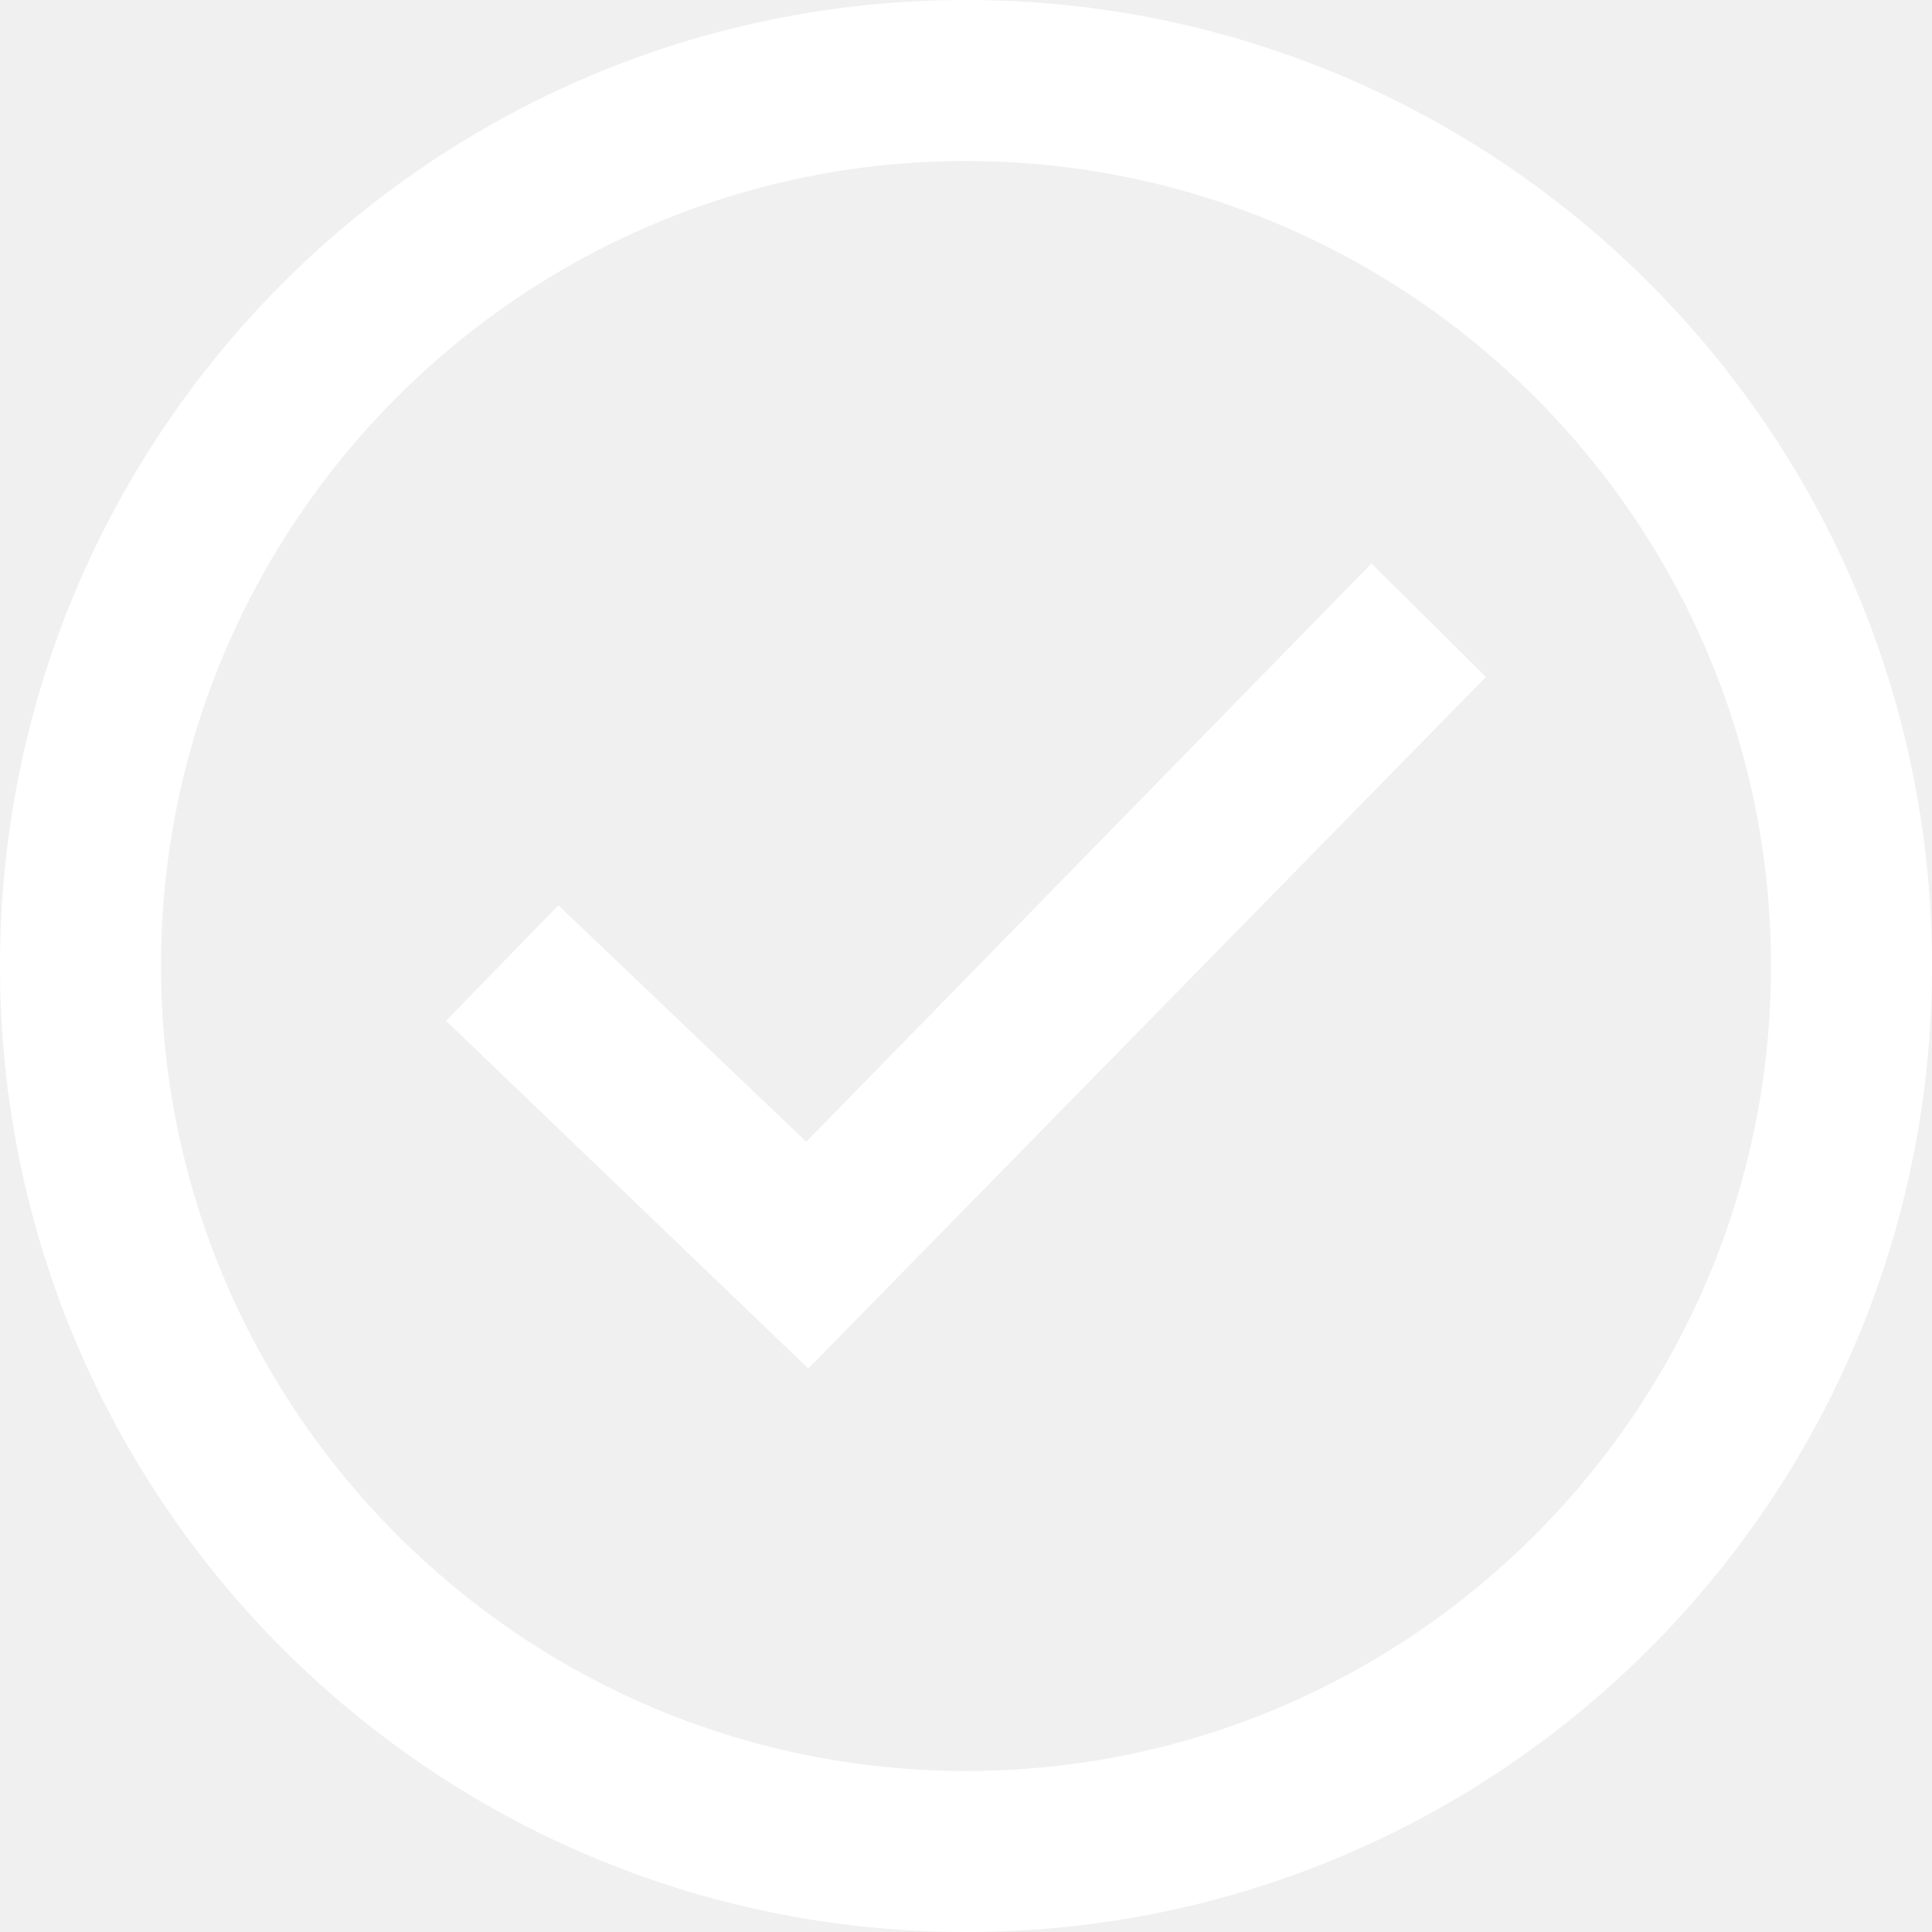
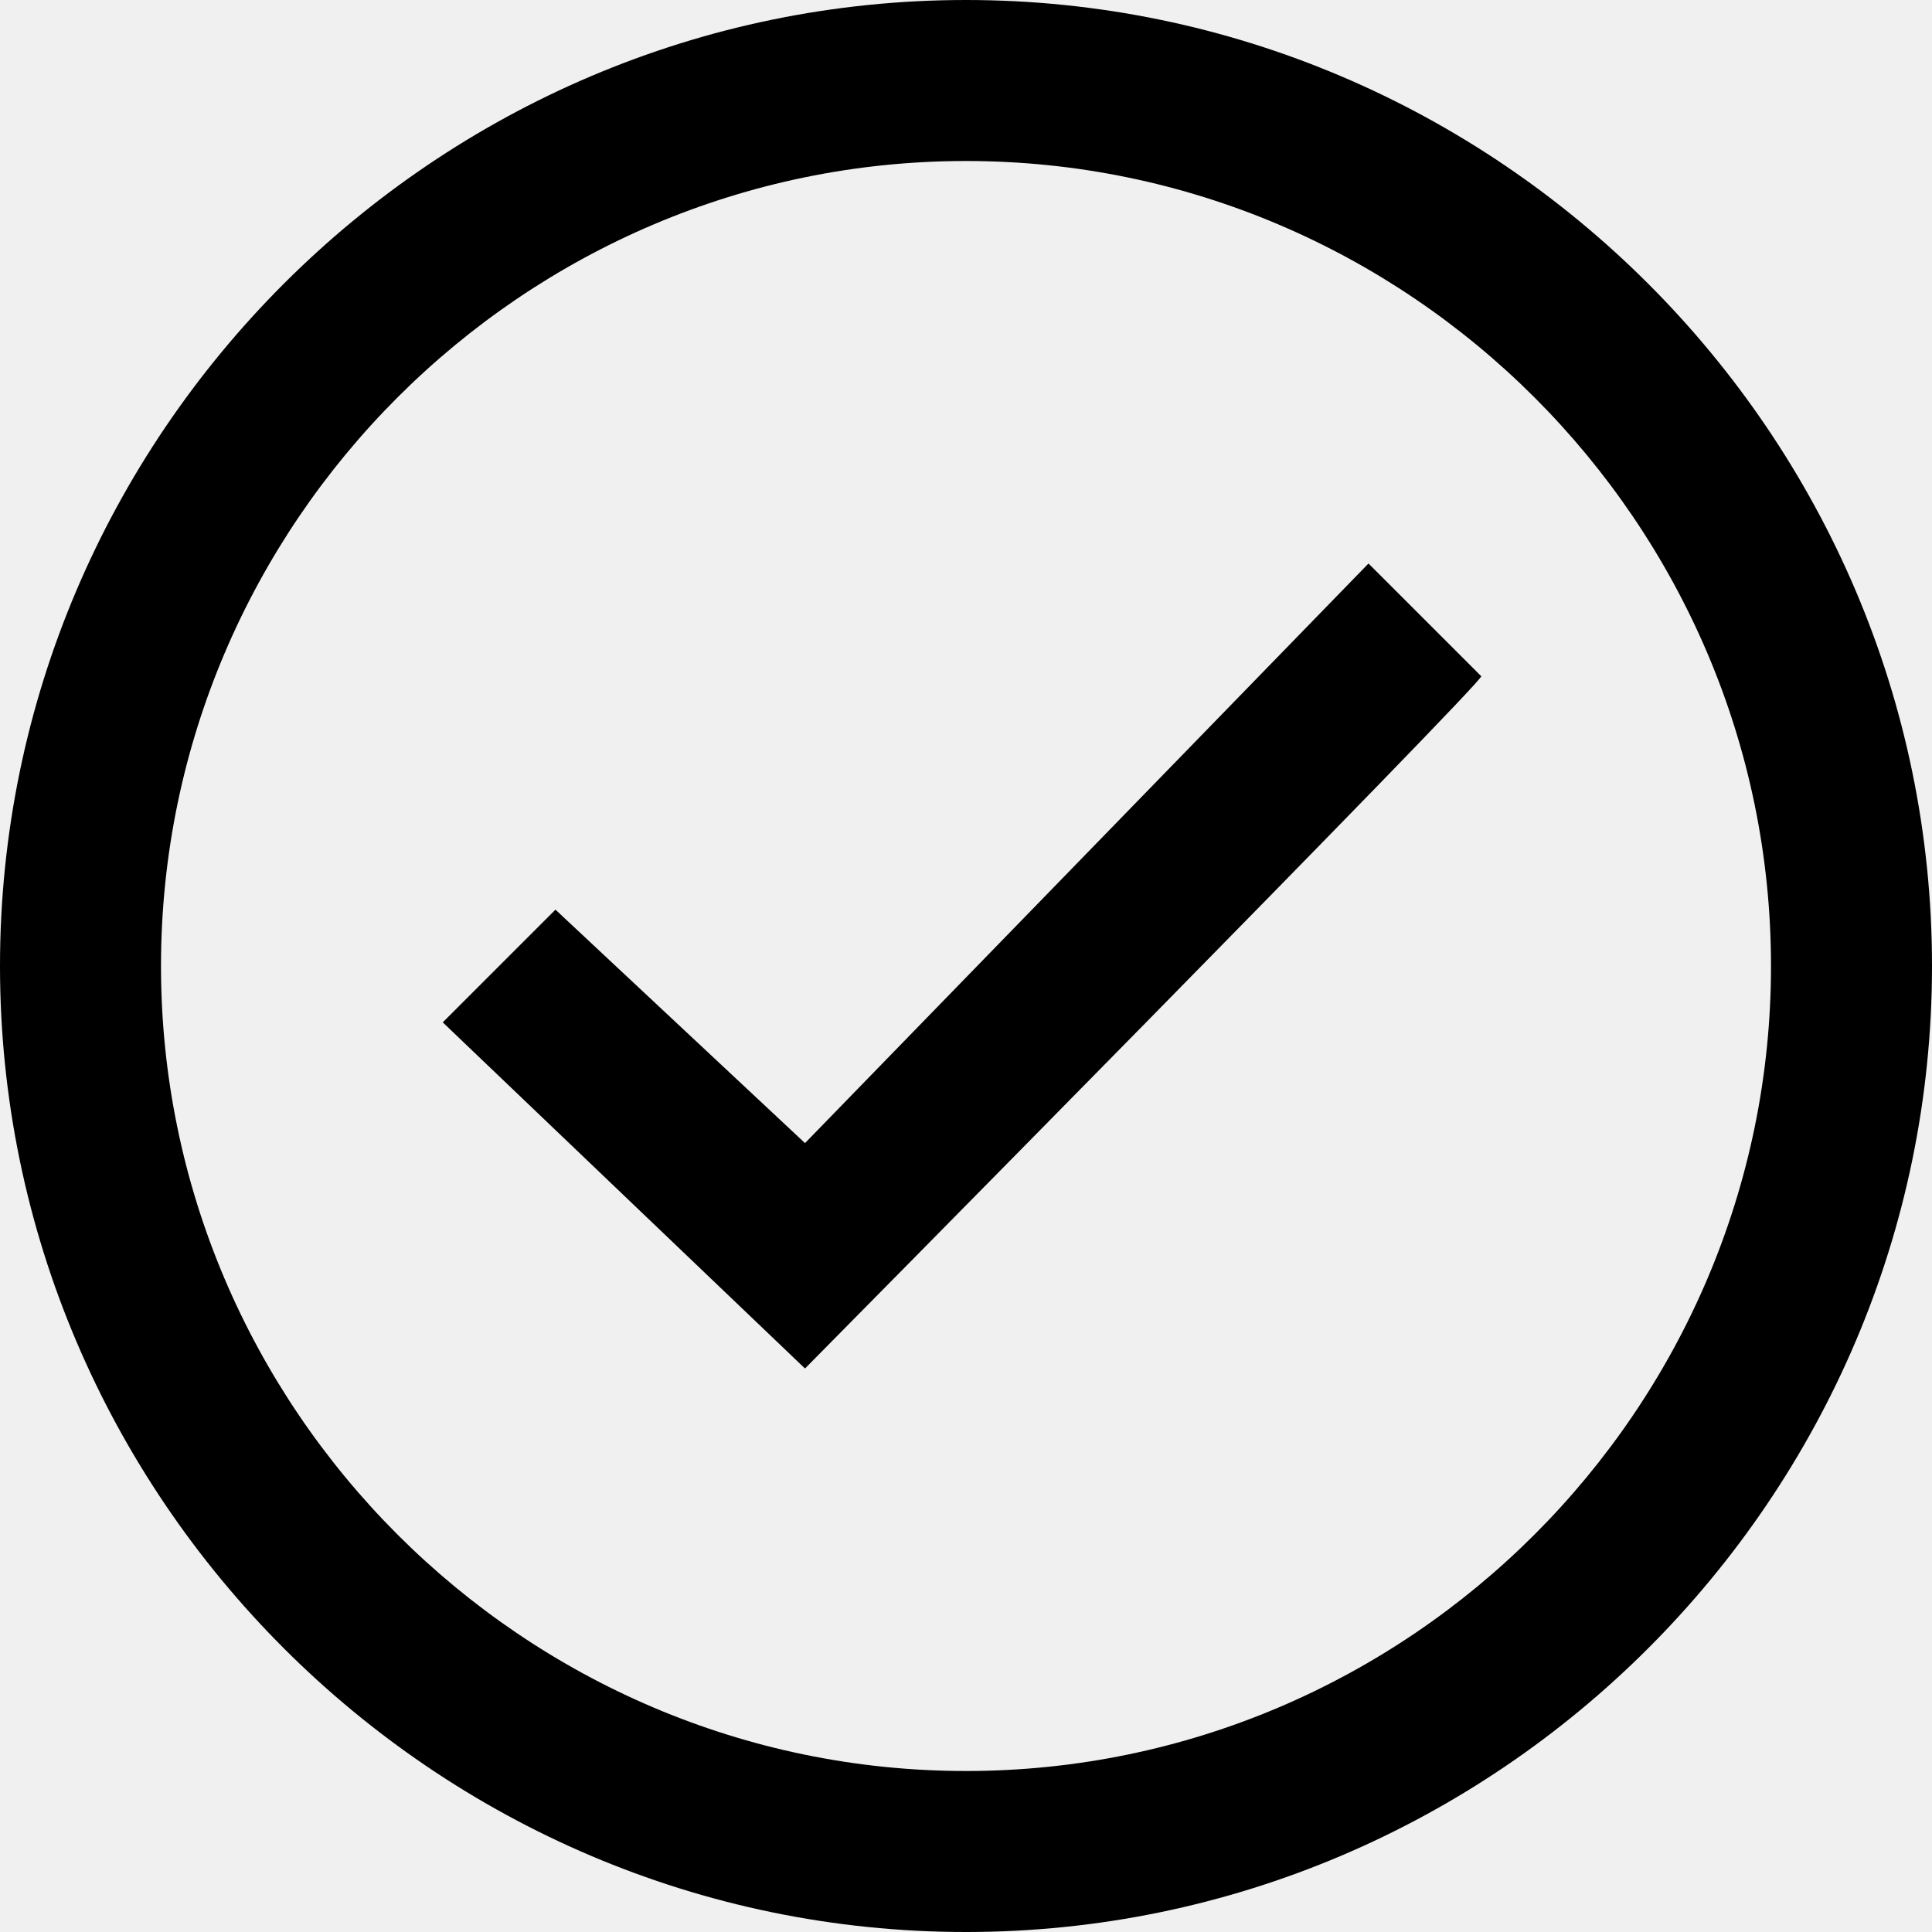
- <svg xmlns="http://www.w3.org/2000/svg" width="24" height="24" fill="#fff" viewBox="0 0 24 24">
-   <path d="M12 2c5.514 0 10 4.486 10 10s-4.486 10-10 10-10-4.486-10-10 4.486-10 10-10zm0-2c-6.627 0-12 5.373-12 12s5.373 12 12 12 12-5.373 12-12-5.373-12-12-12zm-1.959 17l-4.5-4.319 1.395-1.435 3.08 2.937 7.021-7.183 1.422 1.409-8.418 8.591z" />
+ <svg xmlns="http://www.w3.org/2000/svg" version="1.1" id="Calque_1" x="0px" y="0px" viewBox="0 0 24 24" style="enable-background:new 0 0 24 24;" xml:space="preserve">
+   <path d="M12,2c5.5,0,10,4.5,10,10s-4.5,10-10,10S2,17.5,2,12S6.5,2,12,2z M12,0C5.4,0,0,5.4,0,12s5.4,12,12,12s12-5.4,12-12  S18.6,0,12,0z M10,17l-4.5-4.3l1.4-1.4l3.1,2.9L17,7l1.4,1.4C18.5,8.4,10,17,10,17z" />
</svg>
